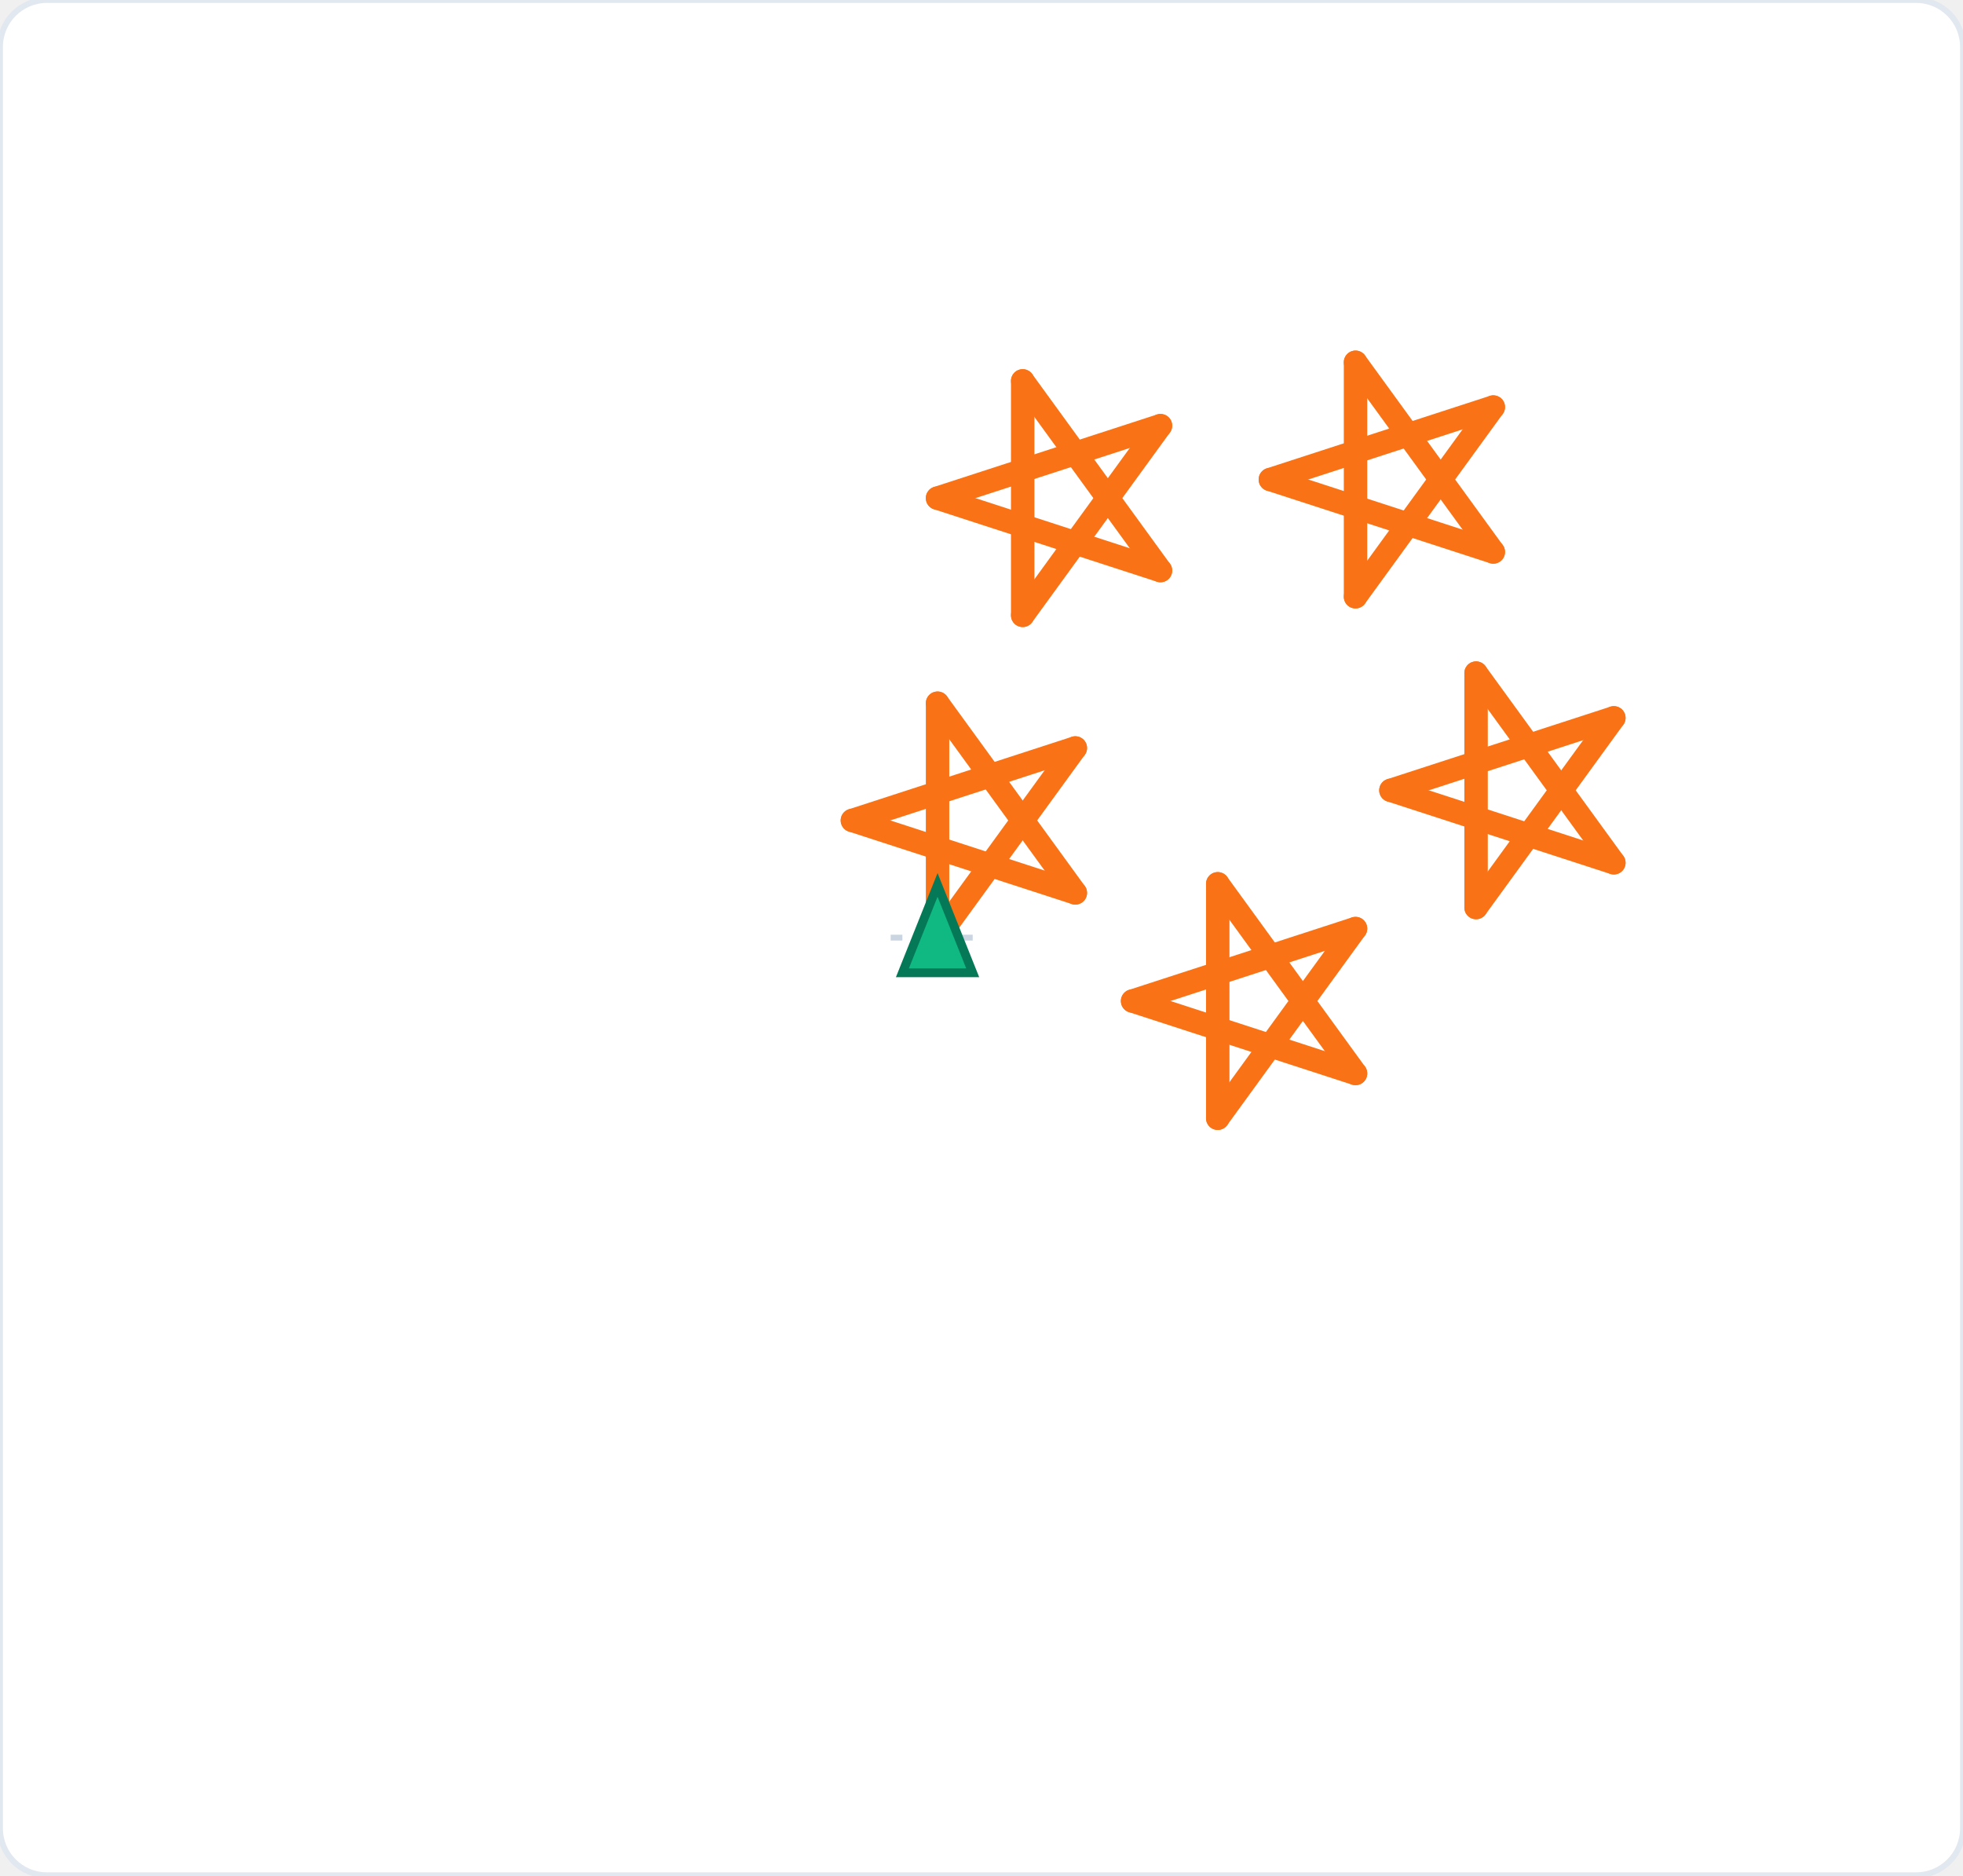
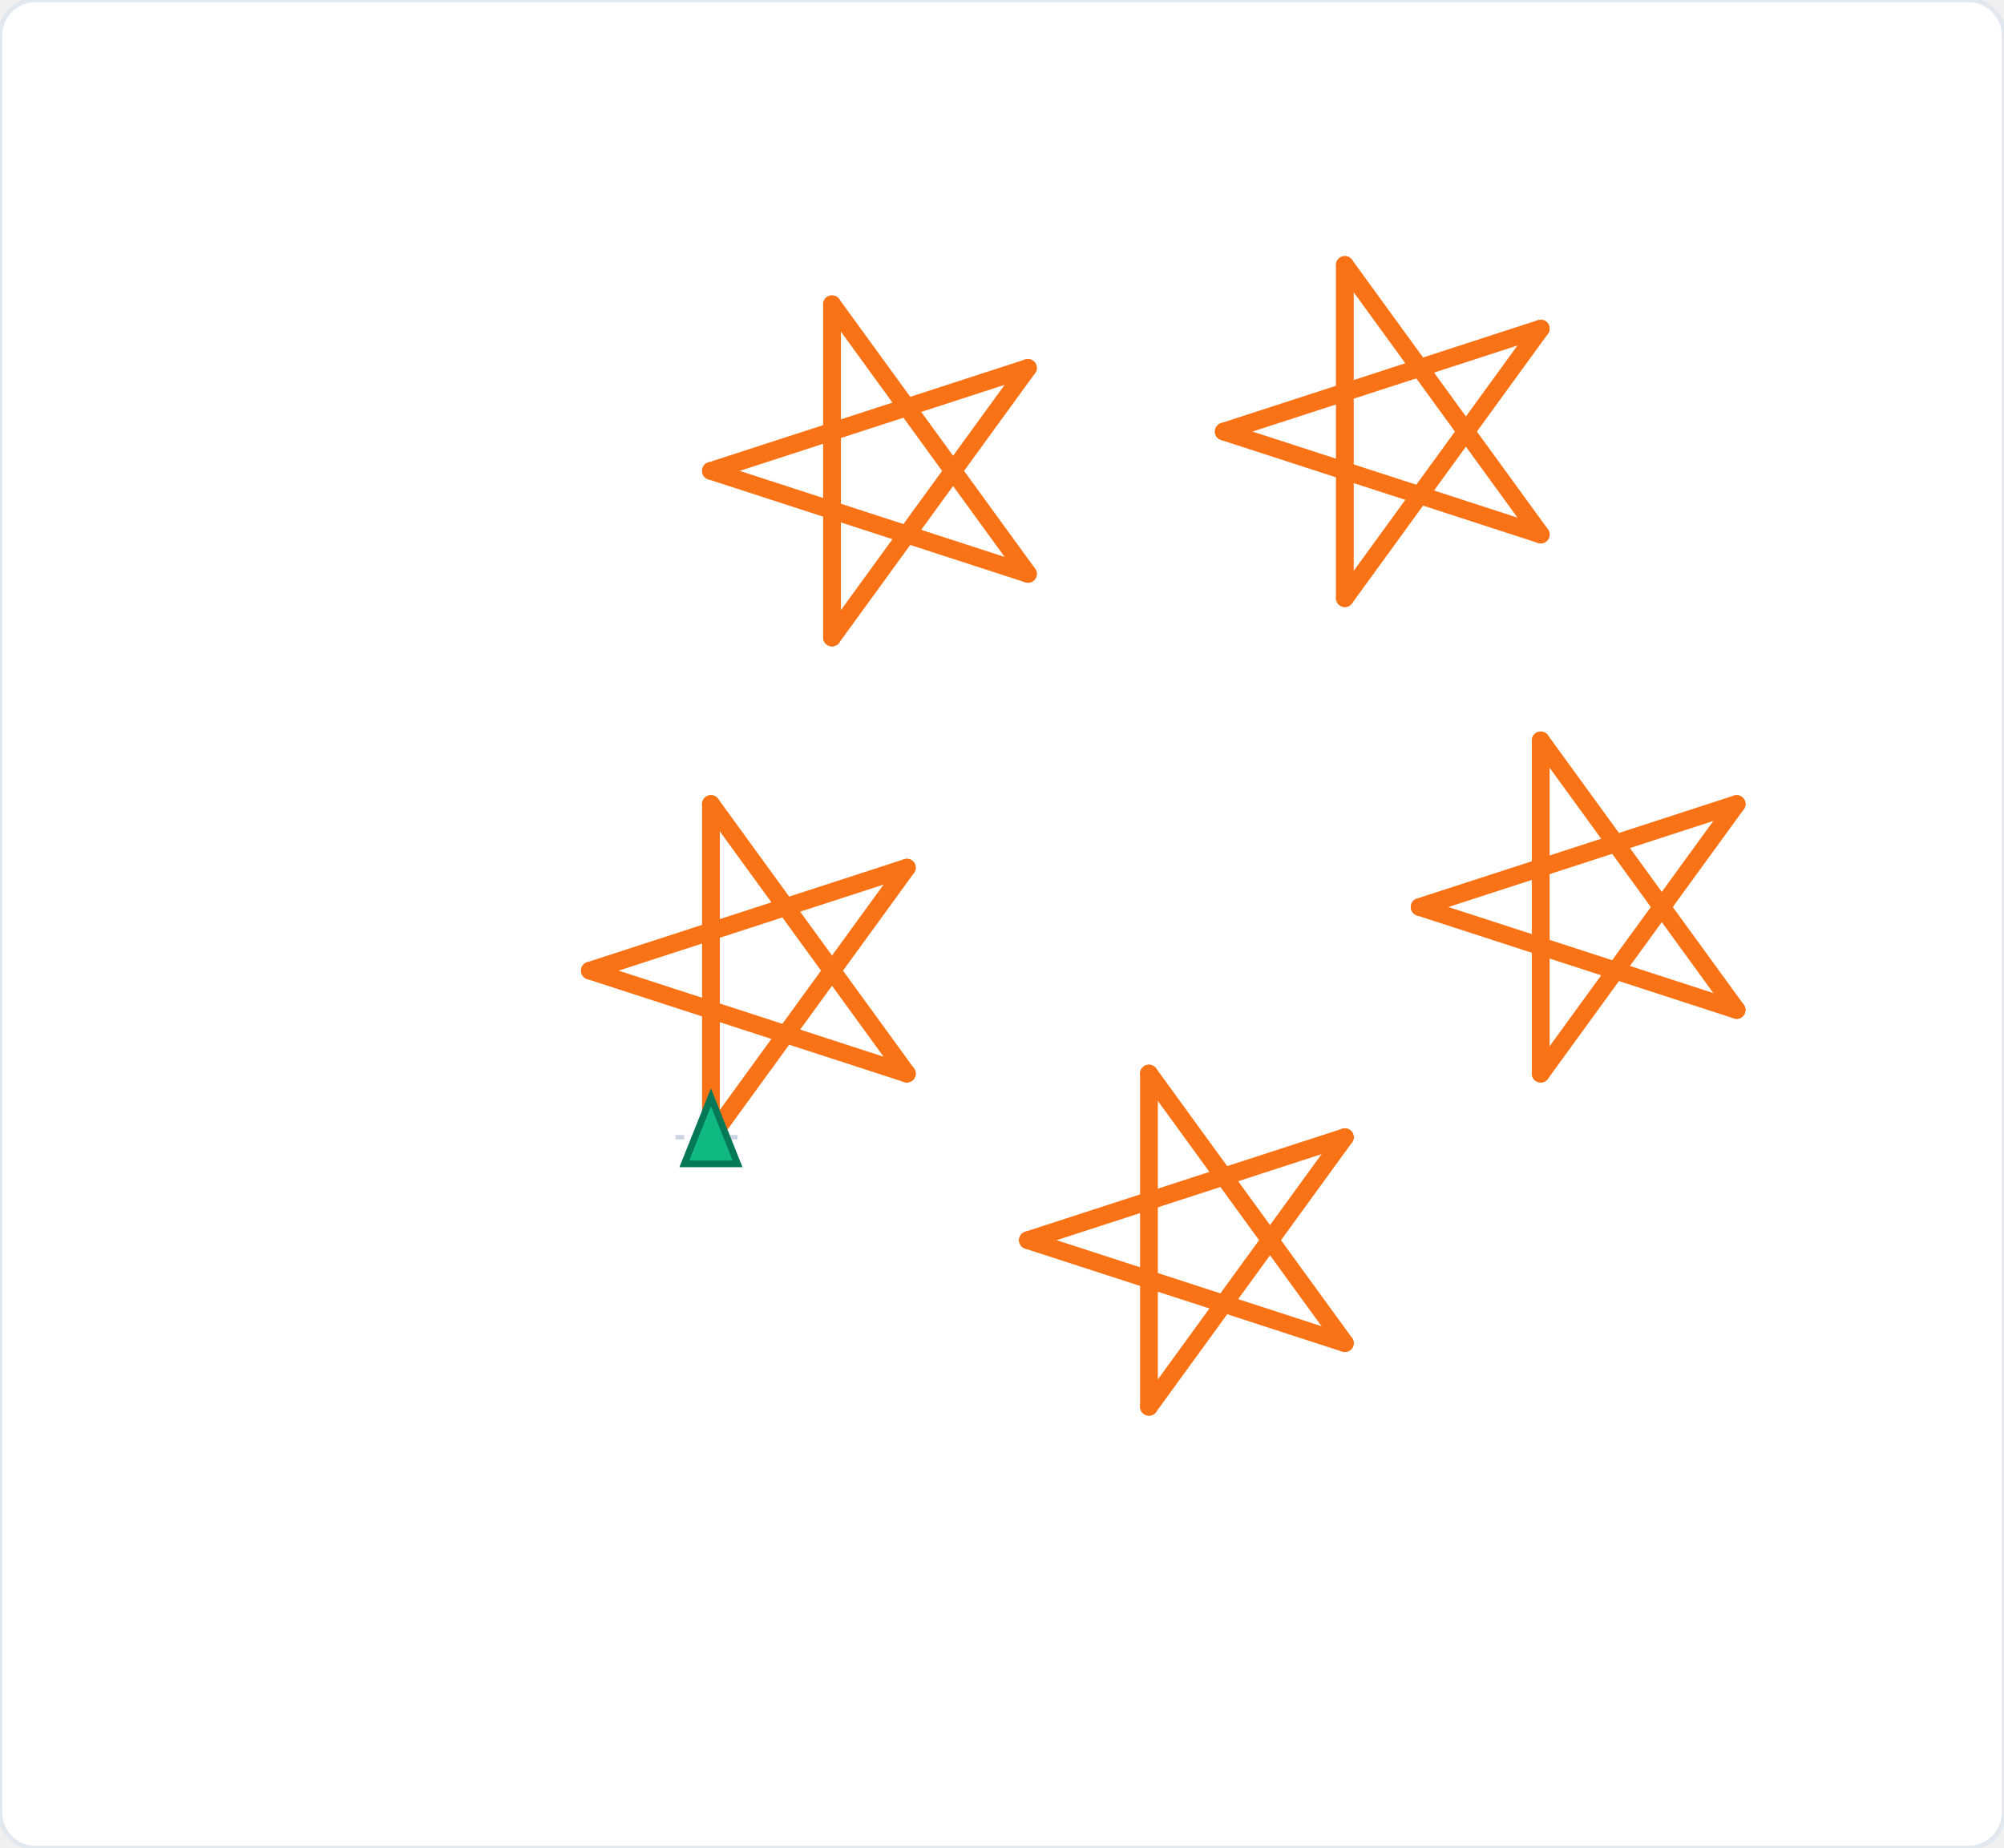
- <svg xmlns="http://www.w3.org/2000/svg" viewBox="0 0 335 320" width="335" height="320">
-   <rect width="335" height="320" fill="#ffffff" rx="8" stroke="#e2e8f0" stroke-width="1" />
-   <g transform="translate(160, 160)">
+ <svg xmlns="http://www.w3.org/2000/svg" viewBox="0 0 451 416" width="451" height="416">
+   <rect width="451" height="416" fill="#ffffff" rx="8" stroke="#e2e8f0" stroke-width="1" />
+   <g transform="translate(160, 256)">
    <line x1="-8" y1="0" x2="8" y2="0" stroke="#cbd5e1" stroke-width="1" stroke-dasharray="2 2" />
    <line x1="0" y1="-8" x2="0" y2="8" stroke="#cbd5e1" stroke-width="1" stroke-dasharray="2 2" />
-     <line x1="0" y1="0" x2="0" y2="-40" stroke="#f97316" stroke-width="4" stroke-linecap="round" />
-     <line x1="0" y1="-40" x2="23.511" y2="-7.639" stroke="#f97316" stroke-width="4" stroke-linecap="round" />
-     <line x1="23.511" y1="-7.639" x2="-14.531" y2="-20" stroke="#f97316" stroke-width="4" stroke-linecap="round" />
-     <line x1="-14.531" y1="-20" x2="23.511" y2="-32.361" stroke="#f97316" stroke-width="4" stroke-linecap="round" />
-     <line x1="23.511" y1="-32.361" x2="0" y2="0" stroke="#f97316" stroke-width="4" stroke-linecap="round" />
-     <line x1="0" y1="-75" x2="38.042" y2="-87.361" stroke="#f97316" stroke-width="4" stroke-linecap="round" />
-     <line x1="38.042" y1="-87.361" x2="14.531" y2="-55" stroke="#f97316" stroke-width="4" stroke-linecap="round" />
-     <line x1="14.531" y1="-55" x2="14.531" y2="-95" stroke="#f97316" stroke-width="4" stroke-linecap="round" />
-     <line x1="14.531" y1="-95" x2="38.042" y2="-62.639" stroke="#f97316" stroke-width="4" stroke-linecap="round" />
-     <line x1="38.042" y1="-62.639" x2="0" y2="-75" stroke="#f97316" stroke-width="4" stroke-linecap="round" />
-     <line x1="71.329" y1="-98.176" x2="94.841" y2="-65.816" stroke="#f97316" stroke-width="4" stroke-linecap="round" />
-     <line x1="94.841" y1="-65.816" x2="56.798" y2="-78.176" stroke="#f97316" stroke-width="4" stroke-linecap="round" />
-     <line x1="56.798" y1="-78.176" x2="94.841" y2="-90.537" stroke="#f97316" stroke-width="4" stroke-linecap="round" />
-     <line x1="94.841" y1="-90.537" x2="71.329" y2="-58.176" stroke="#f97316" stroke-width="4" stroke-linecap="round" />
-     <line x1="71.329" y1="-58.176" x2="71.329" y2="-98.176" stroke="#f97316" stroke-width="4" stroke-linecap="round" />
-     <line x1="115.413" y1="-37.5" x2="91.902" y2="-5.139" stroke="#f97316" stroke-width="4" stroke-linecap="round" />
-     <line x1="91.902" y1="-5.139" x2="91.902" y2="-45.139" stroke="#f97316" stroke-width="4" stroke-linecap="round" />
-     <line x1="91.902" y1="-45.139" x2="115.413" y2="-12.779" stroke="#f97316" stroke-width="4" stroke-linecap="round" />
-     <line x1="115.413" y1="-12.779" x2="77.371" y2="-25.139" stroke="#f97316" stroke-width="4" stroke-linecap="round" />
-     <line x1="77.371" y1="-25.139" x2="115.413" y2="-37.5" stroke="#f97316" stroke-width="4" stroke-linecap="round" />
-     <line x1="71.329" y1="23.176" x2="33.287" y2="10.816" stroke="#f97316" stroke-width="4" stroke-linecap="round" />
-     <line x1="33.287" y1="10.816" x2="71.329" y2="-1.545" stroke="#f97316" stroke-width="4" stroke-linecap="round" />
-     <line x1="71.329" y1="-1.545" x2="47.818" y2="30.816" stroke="#f97316" stroke-width="4" stroke-linecap="round" />
-     <line x1="47.818" y1="30.816" x2="47.818" y2="-9.184" stroke="#f97316" stroke-width="4" stroke-linecap="round" />
-     <line x1="47.818" y1="-9.184" x2="71.329" y2="23.176" stroke="#f97316" stroke-width="4" stroke-linecap="round" />
+     <line x1="0" y1="0" x2="0" y2="-75" stroke="#f97316" stroke-width="4" stroke-linecap="round" />
+     <line x1="0" y1="-75" x2="44.084" y2="-14.324" stroke="#f97316" stroke-width="4" stroke-linecap="round" />
+     <line x1="44.084" y1="-14.324" x2="-27.245" y2="-37.5" stroke="#f97316" stroke-width="4" stroke-linecap="round" />
+     <line x1="-27.245" y1="-37.5" x2="44.084" y2="-60.676" stroke="#f97316" stroke-width="4" stroke-linecap="round" />
+     <line x1="44.084" y1="-60.676" x2="0" y2="0" stroke="#f97316" stroke-width="4" stroke-linecap="round" />
+     <line x1="0" y1="-150" x2="71.329" y2="-173.176" stroke="#f97316" stroke-width="4" stroke-linecap="round" />
+     <line x1="71.329" y1="-173.176" x2="27.245" y2="-112.5" stroke="#f97316" stroke-width="4" stroke-linecap="round" />
+     <line x1="27.245" y1="-112.5" x2="27.245" y2="-187.5" stroke="#f97316" stroke-width="4" stroke-linecap="round" />
+     <line x1="27.245" y1="-187.5" x2="71.329" y2="-126.824" stroke="#f97316" stroke-width="4" stroke-linecap="round" />
+     <line x1="71.329" y1="-126.824" x2="0" y2="-150" stroke="#f97316" stroke-width="4" stroke-linecap="round" />
+     <line x1="142.659" y1="-196.352" x2="186.742" y2="-135.676" stroke="#f97316" stroke-width="4" stroke-linecap="round" />
+     <line x1="186.742" y1="-135.676" x2="115.413" y2="-158.852" stroke="#f97316" stroke-width="4" stroke-linecap="round" />
+     <line x1="115.413" y1="-158.852" x2="186.742" y2="-182.029" stroke="#f97316" stroke-width="4" stroke-linecap="round" />
+     <line x1="186.742" y1="-182.029" x2="142.659" y2="-121.353" stroke="#f97316" stroke-width="4" stroke-linecap="round" />
+     <line x1="142.659" y1="-121.353" x2="142.659" y2="-196.352" stroke="#f97316" stroke-width="4" stroke-linecap="round" />
+     <line x1="230.826" y1="-75" x2="186.742" y2="-14.324" stroke="#f97316" stroke-width="4" stroke-linecap="round" />
+     <line x1="186.742" y1="-14.324" x2="186.742" y2="-89.324" stroke="#f97316" stroke-width="4" stroke-linecap="round" />
+     <line x1="186.742" y1="-89.324" x2="230.826" y2="-28.647" stroke="#f97316" stroke-width="4" stroke-linecap="round" />
+     <line x1="230.826" y1="-28.647" x2="159.497" y2="-51.824" stroke="#f97316" stroke-width="4" stroke-linecap="round" />
+     <line x1="159.497" y1="-51.824" x2="230.826" y2="-75" stroke="#f97316" stroke-width="4" stroke-linecap="round" />
+     <line x1="142.659" y1="46.352" x2="71.329" y2="23.176" stroke="#f97316" stroke-width="4" stroke-linecap="round" />
+     <line x1="71.329" y1="23.176" x2="142.659" y2="-0" stroke="#f97316" stroke-width="4" stroke-linecap="round" />
+     <line x1="142.659" y1="-0" x2="98.575" y2="60.676" stroke="#f97316" stroke-width="4" stroke-linecap="round" />
+     <line x1="98.575" y1="60.676" x2="98.575" y2="-14.324" stroke="#f97316" stroke-width="4" stroke-linecap="round" />
+     <line x1="98.575" y1="-14.324" x2="142.659" y2="46.352" stroke="#f97316" stroke-width="4" stroke-linecap="round" />
    <g transform="translate(0, 0) rotate(0)">
      <polygon points="0,-9 6,6 -6,6" fill="#10b981" stroke="#047857" stroke-width="1.5" />
    </g>
  </g>
</svg>
